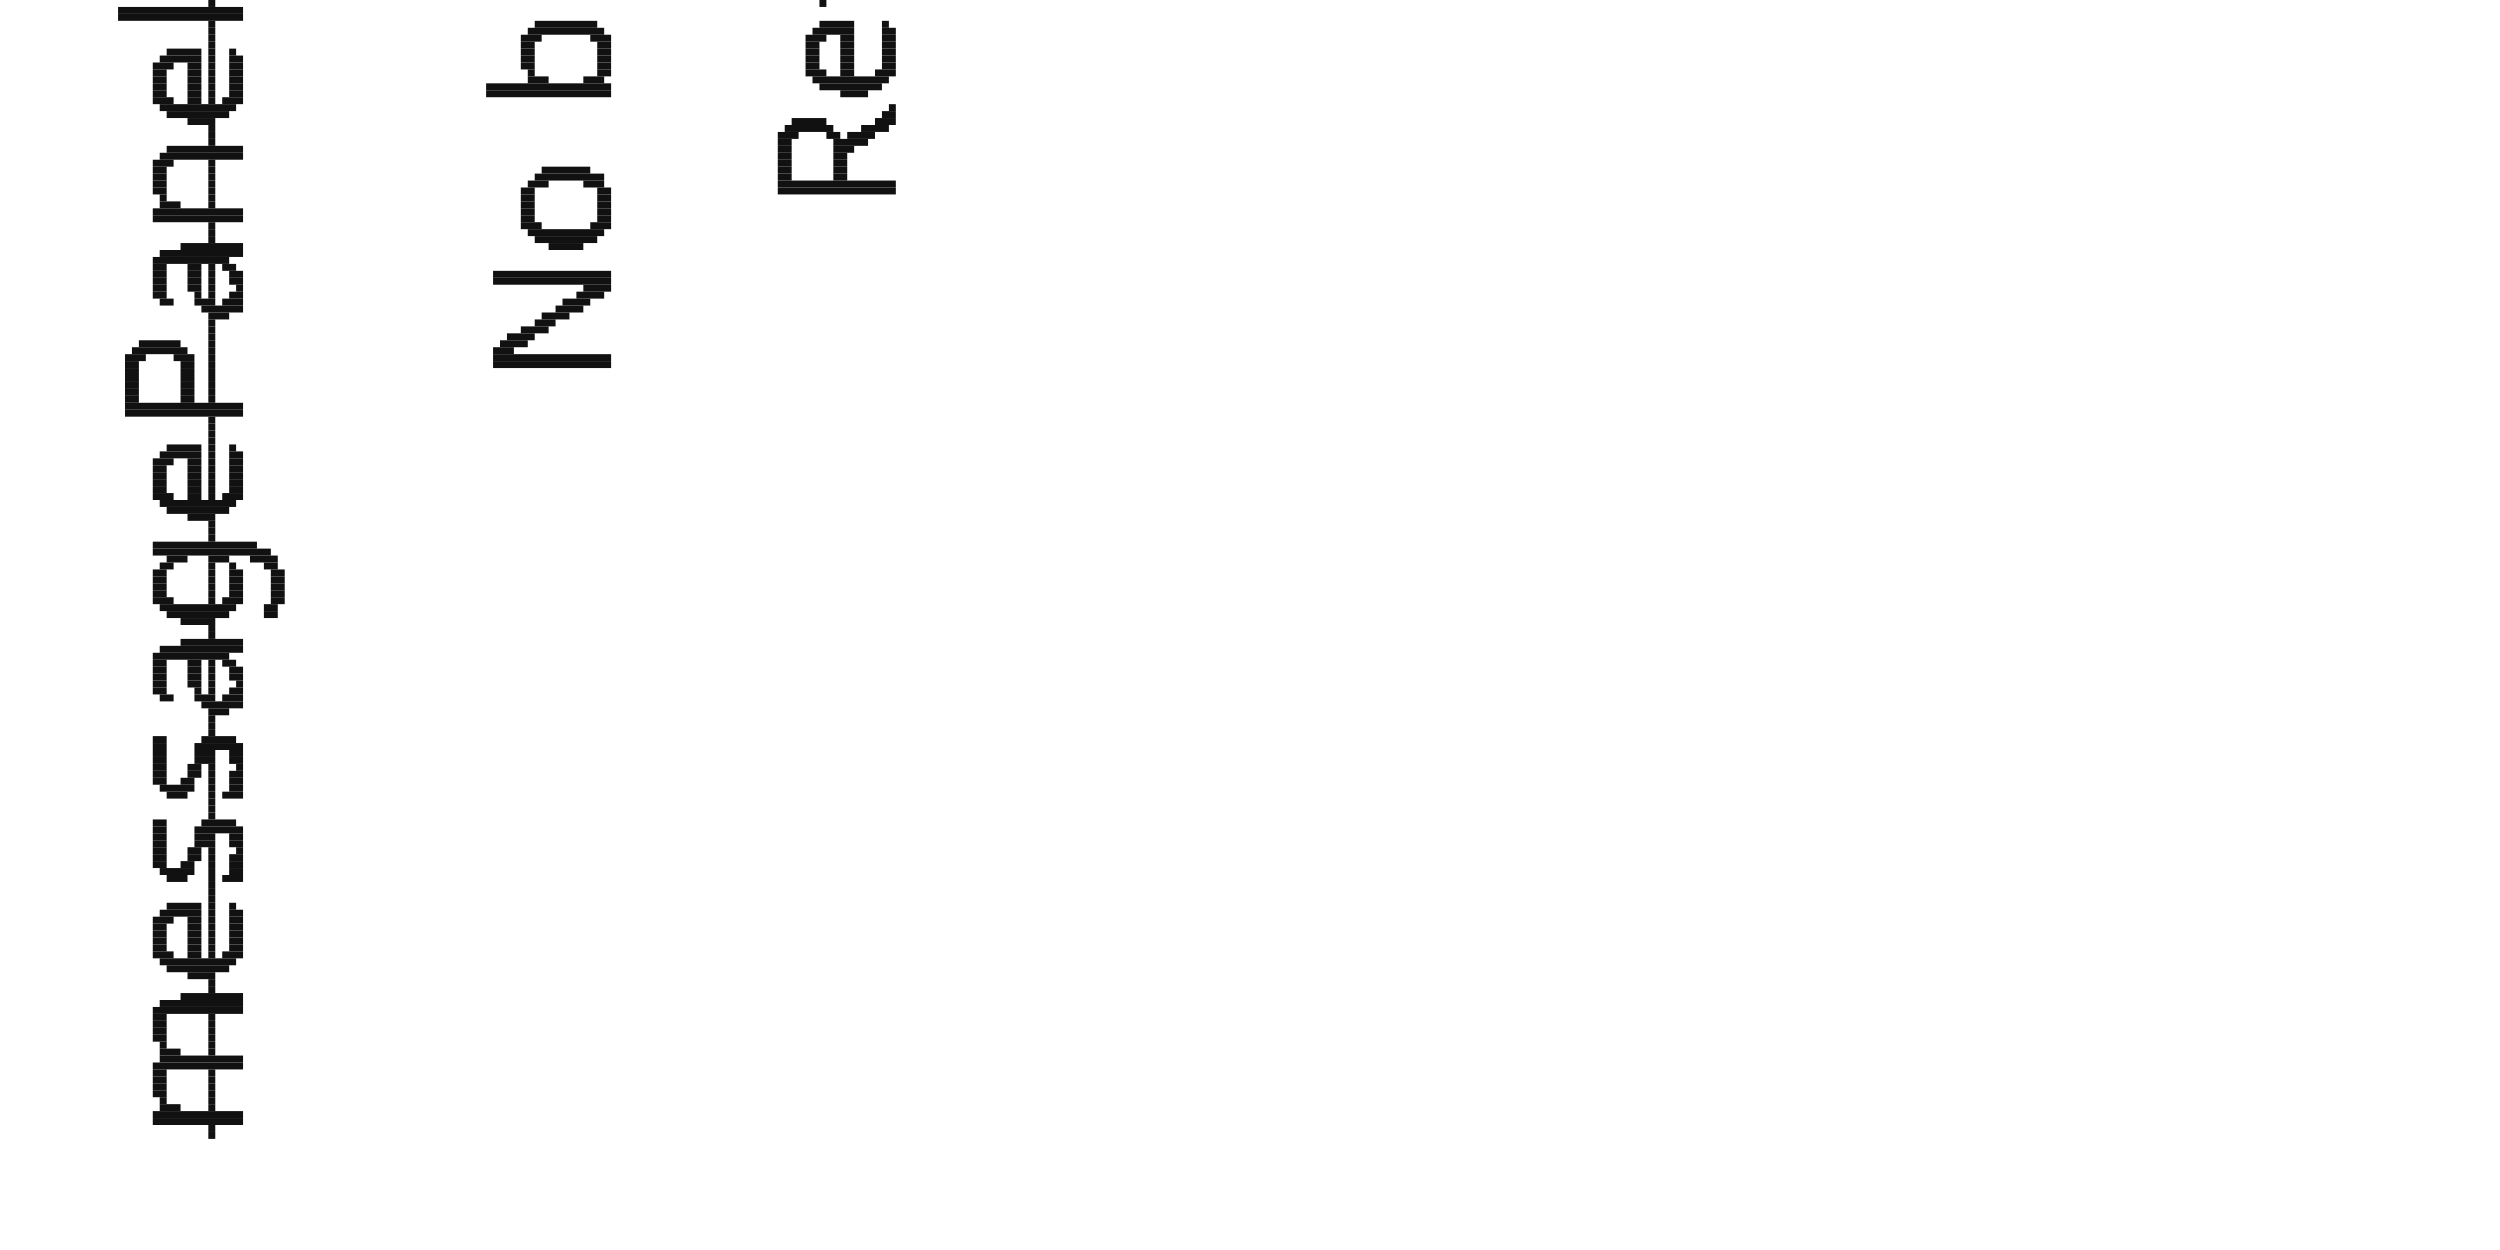
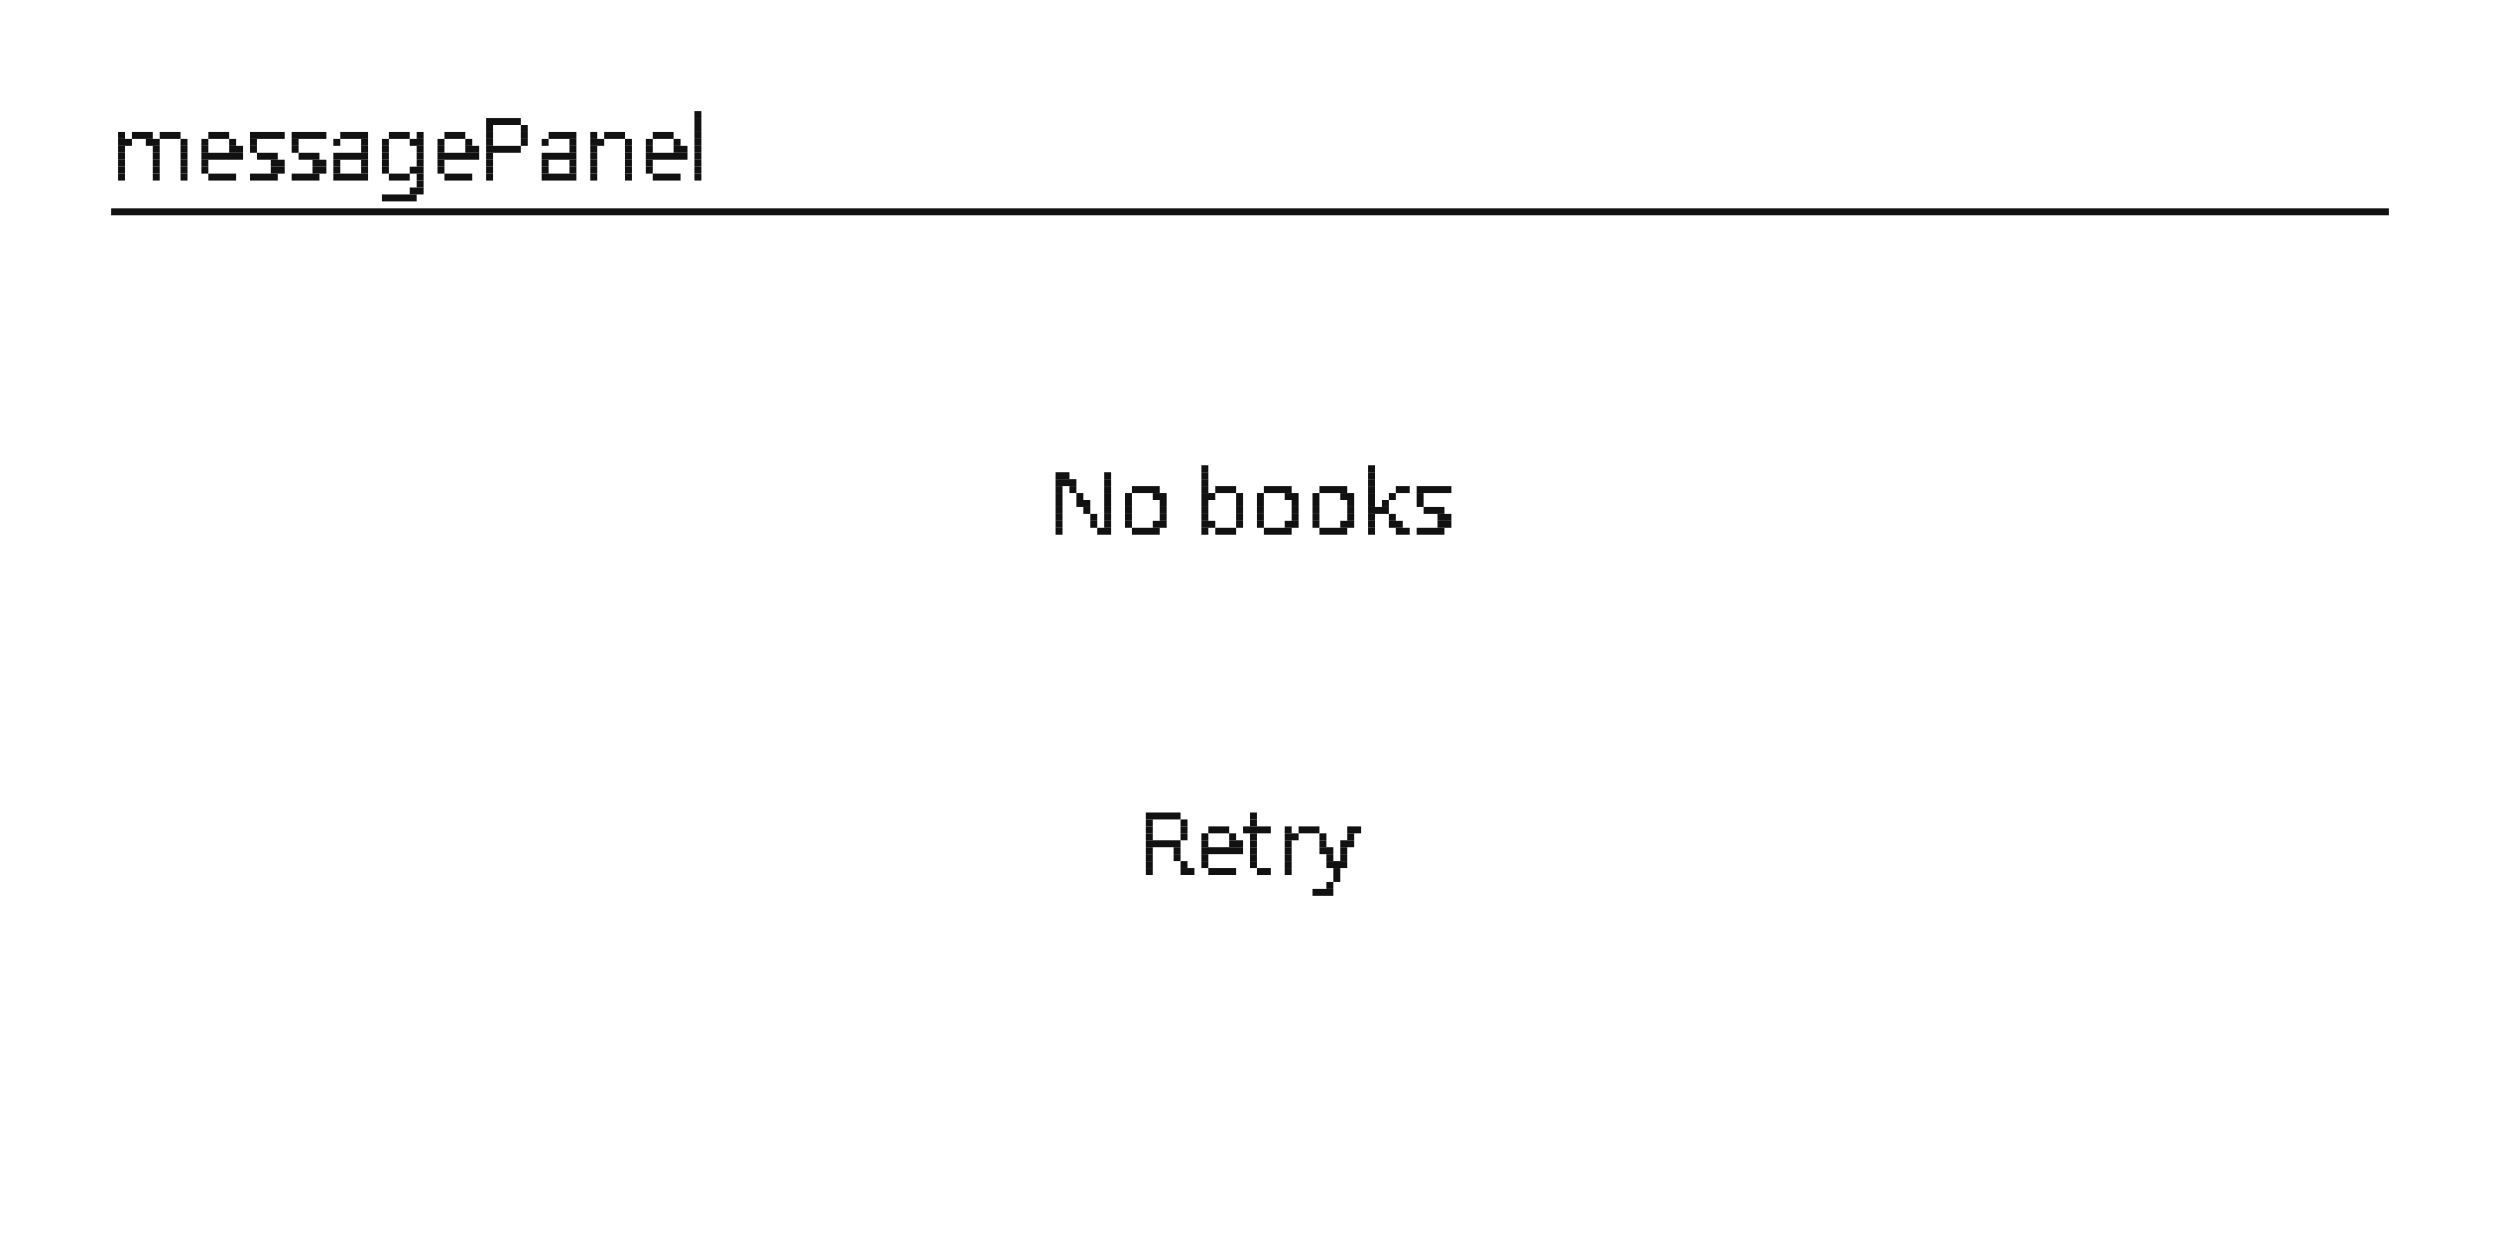
<svg xmlns="http://www.w3.org/2000/svg" viewBox="0 0 360 180" width="360" height="180">
  <rect width="100%" height="100%" fill="#fff" />
  <g fill="#111">
-     <rect x="30" y="0" width="1" height="1" />
-     <rect x="118" y="0" width="1" height="1" />
-     <rect x="17" y="1" width="18" height="1" />
-     <rect x="17" y="2" width="18" height="1" />
-     <rect x="30" y="3" width="1" height="1" />
-     <rect x="77" y="3" width="9" height="1" />
-     <rect x="118" y="3" width="5" height="1" />
-     <rect x="127" y="3" width="1" height="1" />
-     <rect x="30" y="4" width="1" height="1" />
-     <rect x="76" y="4" width="11" height="1" />
-     <rect x="117" y="4" width="6" height="1" />
-     <rect x="127" y="4" width="2" height="1" />
-     <rect x="30" y="5" width="1" height="1" />
-     <rect x="75" y="5" width="3" height="1" />
-     <rect x="85" y="5" width="3" height="1" />
-     <rect x="116" y="5" width="3" height="1" />
-     <rect x="121" y="5" width="2" height="1" />
-     <rect x="127" y="5" width="2" height="1" />
-     <rect x="30" y="6" width="1" height="1" />
-     <rect x="75" y="6" width="2" height="1" />
-     <rect x="86" y="6" width="2" height="1" />
-     <rect x="116" y="6" width="2" height="1" />
-     <rect x="121" y="6" width="2" height="1" />
-     <rect x="127" y="6" width="2" height="1" />
-     <rect x="24" y="7" width="5" height="1" />
-     <rect x="30" y="7" width="1" height="1" />
-     <rect x="33" y="7" width="1" height="1" />
-     <rect x="75" y="7" width="2" height="1" />
-     <rect x="86" y="7" width="2" height="1" />
-     <rect x="116" y="7" width="2" height="1" />
-     <rect x="121" y="7" width="2" height="1" />
-     <rect x="127" y="7" width="2" height="1" />
-     <rect x="23" y="8" width="6" height="1" />
-     <rect x="30" y="8" width="1" height="1" />
-     <rect x="33" y="8" width="2" height="1" />
-     <rect x="75" y="8" width="2" height="1" />
-     <rect x="86" y="8" width="2" height="1" />
-     <rect x="116" y="8" width="2" height="1" />
-     <rect x="121" y="8" width="2" height="1" />
-     <rect x="127" y="8" width="2" height="1" />
-     <rect x="22" y="9" width="3" height="1" />
-     <rect x="27" y="9" width="2" height="1" />
-     <rect x="30" y="9" width="1" height="1" />
-     <rect x="33" y="9" width="2" height="1" />
-     <rect x="75" y="9" width="2" height="1" />
-     <rect x="86" y="9" width="2" height="1" />
-     <rect x="116" y="9" width="2" height="1" />
-     <rect x="121" y="9" width="2" height="1" />
-     <rect x="127" y="9" width="2" height="1" />
-     <rect x="22" y="10" width="2" height="1" />
-     <rect x="27" y="10" width="2" height="1" />
-     <rect x="30" y="10" width="1" height="1" />
-     <rect x="33" y="10" width="2" height="1" />
-     <rect x="76" y="10" width="1" height="1" />
-     <rect x="86" y="10" width="2" height="1" />
-     <rect x="116" y="10" width="3" height="1" />
-     <rect x="121" y="10" width="2" height="1" />
-     <rect x="126" y="10" width="3" height="1" />
-     <rect x="22" y="11" width="2" height="1" />
-     <rect x="27" y="11" width="2" height="1" />
-     <rect x="30" y="11" width="1" height="1" />
-     <rect x="33" y="11" width="2" height="1" />
-     <rect x="76" y="11" width="3" height="1" />
-     <rect x="84" y="11" width="3" height="1" />
-     <rect x="117" y="11" width="11" height="1" />
-     <rect x="22" y="12" width="2" height="1" />
-     <rect x="27" y="12" width="2" height="1" />
-     <rect x="30" y="12" width="1" height="1" />
-     <rect x="33" y="12" width="2" height="1" />
-     <rect x="70" y="12" width="18" height="1" />
-     <rect x="118" y="12" width="9" height="1" />
-     <rect x="22" y="13" width="2" height="1" />
-     <rect x="27" y="13" width="2" height="1" />
-     <rect x="30" y="13" width="1" height="1" />
-     <rect x="33" y="13" width="2" height="1" />
-     <rect x="70" y="13" width="18" height="1" />
-     <rect x="121" y="13" width="4" height="1" />
-     <rect x="22" y="14" width="3" height="1" />
-     <rect x="27" y="14" width="2" height="1" />
-     <rect x="30" y="14" width="1" height="1" />
-     <rect x="32" y="14" width="3" height="1" />
-     <rect x="23" y="15" width="11" height="1" />
-     <rect x="128" y="15" width="1" height="1" />
-     <rect x="24" y="16" width="9" height="1" />
-     <rect x="127" y="16" width="2" height="1" />
-     <rect x="27" y="17" width="4" height="1" />
-     <rect x="114" y="17" width="5" height="1" />
-     <rect x="126" y="17" width="3" height="1" />
-     <rect x="30" y="18" width="1" height="1" />
-     <rect x="113" y="18" width="7" height="1" />
-     <rect x="124" y="18" width="4" height="1" />
-     <rect x="30" y="19" width="1" height="1" />
-     <rect x="112" y="19" width="3" height="1" />
-     <rect x="119" y="19" width="2" height="1" />
-     <rect x="122" y="19" width="4" height="1" />
-     <rect x="30" y="20" width="1" height="1" />
-     <rect x="112" y="20" width="2" height="1" />
-     <rect x="120" y="20" width="5" height="1" />
-     <rect x="24" y="21" width="11" height="1" />
-     <rect x="112" y="21" width="2" height="1" />
-     <rect x="120" y="21" width="3" height="1" />
-     <rect x="23" y="22" width="12" height="1" />
-     <rect x="112" y="22" width="2" height="1" />
-     <rect x="120" y="22" width="2" height="1" />
-     <rect x="22" y="23" width="3" height="1" />
-     <rect x="30" y="23" width="1" height="1" />
-     <rect x="112" y="23" width="2" height="1" />
-     <rect x="120" y="23" width="2" height="1" />
-     <rect x="22" y="24" width="2" height="1" />
-     <rect x="30" y="24" width="1" height="1" />
-     <rect x="78" y="24" width="7" height="1" />
-     <rect x="112" y="24" width="2" height="1" />
-     <rect x="120" y="24" width="2" height="1" />
-     <rect x="22" y="25" width="2" height="1" />
-     <rect x="30" y="25" width="1" height="1" />
-     <rect x="77" y="25" width="10" height="1" />
-     <rect x="112" y="25" width="2" height="1" />
-     <rect x="120" y="25" width="2" height="1" />
-     <rect x="22" y="26" width="2" height="1" />
-     <rect x="30" y="26" width="1" height="1" />
-     <rect x="76" y="26" width="3" height="1" />
-     <rect x="84" y="26" width="3" height="1" />
-     <rect x="112" y="26" width="17" height="1" />
-     <rect x="22" y="27" width="2" height="1" />
-     <rect x="30" y="27" width="1" height="1" />
-     <rect x="75" y="27" width="2" height="1" />
-     <rect x="86" y="27" width="2" height="1" />
-     <rect x="112" y="27" width="17" height="1" />
-     <rect x="23" y="28" width="1" height="1" />
-     <rect x="30" y="28" width="1" height="1" />
-     <rect x="75" y="28" width="2" height="1" />
-     <rect x="86" y="28" width="2" height="1" />
-     <rect x="23" y="29" width="3" height="1" />
-     <rect x="30" y="29" width="1" height="1" />
-     <rect x="75" y="29" width="2" height="1" />
-     <rect x="86" y="29" width="2" height="1" />
-     <rect x="22" y="30" width="13" height="1" />
-     <rect x="75" y="30" width="2" height="1" />
-     <rect x="86" y="30" width="2" height="1" />
-     <rect x="22" y="31" width="13" height="1" />
-     <rect x="75" y="31" width="2" height="1" />
-     <rect x="86" y="31" width="2" height="1" />
-     <rect x="30" y="32" width="1" height="1" />
-     <rect x="75" y="32" width="3" height="1" />
-     <rect x="85" y="32" width="3" height="1" />
-     <rect x="30" y="33" width="1" height="1" />
-     <rect x="76" y="33" width="11" height="1" />
-     <rect x="30" y="34" width="1" height="1" />
-     <rect x="77" y="34" width="9" height="1" />
-     <rect x="26" y="35" width="9" height="1" />
-     <rect x="79" y="35" width="5" height="1" />
-     <rect x="23" y="36" width="12" height="1" />
-     <rect x="22" y="37" width="11" height="1" />
-     <rect x="22" y="38" width="2" height="1" />
-     <rect x="27" y="38" width="2" height="1" />
-     <rect x="30" y="38" width="1" height="1" />
-     <rect x="32" y="38" width="2" height="1" />
-     <rect x="22" y="39" width="2" height="1" />
-     <rect x="27" y="39" width="2" height="1" />
-     <rect x="30" y="39" width="1" height="1" />
-     <rect x="33" y="39" width="2" height="1" />
-     <rect x="71" y="39" width="17" height="1" />
-     <rect x="22" y="40" width="2" height="1" />
-     <rect x="27" y="40" width="2" height="1" />
-     <rect x="30" y="40" width="1" height="1" />
-     <rect x="33" y="40" width="2" height="1" />
-     <rect x="71" y="40" width="17" height="1" />
-     <rect x="22" y="41" width="2" height="1" />
-     <rect x="27" y="41" width="2" height="1" />
-     <rect x="30" y="41" width="1" height="1" />
-     <rect x="34" y="41" width="1" height="1" />
-     <rect x="84" y="41" width="4" height="1" />
-     <rect x="22" y="42" width="2" height="1" />
-     <rect x="28" y="42" width="1" height="1" />
-     <rect x="30" y="42" width="1" height="1" />
-     <rect x="33" y="42" width="2" height="1" />
-     <rect x="83" y="42" width="4" height="1" />
-     <rect x="23" y="43" width="2" height="1" />
-     <rect x="28" y="43" width="3" height="1" />
-     <rect x="32" y="43" width="3" height="1" />
-     <rect x="81" y="43" width="4" height="1" />
-     <rect x="29" y="44" width="6" height="1" />
-     <rect x="80" y="44" width="4" height="1" />
-     <rect x="30" y="45" width="3" height="1" />
-     <rect x="78" y="45" width="4" height="1" />
-     <rect x="30" y="46" width="1" height="1" />
-     <rect x="77" y="46" width="3" height="1" />
-     <rect x="30" y="47" width="1" height="1" />
-     <rect x="75" y="47" width="4" height="1" />
-     <rect x="30" y="48" width="1" height="1" />
-     <rect x="73" y="48" width="4" height="1" />
-     <rect x="20" y="49" width="6" height="1" />
-     <rect x="30" y="49" width="1" height="1" />
-     <rect x="72" y="49" width="4" height="1" />
-     <rect x="19" y="50" width="8" height="1" />
-     <rect x="30" y="50" width="1" height="1" />
-     <rect x="71" y="50" width="3" height="1" />
-     <rect x="18" y="51" width="3" height="1" />
-     <rect x="25" y="51" width="3" height="1" />
-     <rect x="30" y="51" width="1" height="1" />
-     <rect x="71" y="51" width="17" height="1" />
-     <rect x="18" y="52" width="2" height="1" />
-     <rect x="26" y="52" width="2" height="1" />
-     <rect x="30" y="52" width="1" height="1" />
-     <rect x="71" y="52" width="17" height="1" />
-     <rect x="18" y="53" width="2" height="1" />
-     <rect x="26" y="53" width="2" height="1" />
-     <rect x="30" y="53" width="1" height="1" />
-     <rect x="18" y="54" width="2" height="1" />
-     <rect x="26" y="54" width="2" height="1" />
-     <rect x="30" y="54" width="1" height="1" />
-     <rect x="18" y="55" width="2" height="1" />
-     <rect x="26" y="55" width="2" height="1" />
-     <rect x="30" y="55" width="1" height="1" />
-     <rect x="18" y="56" width="2" height="1" />
-     <rect x="26" y="56" width="2" height="1" />
-     <rect x="30" y="56" width="1" height="1" />
-     <rect x="18" y="57" width="2" height="1" />
-     <rect x="26" y="57" width="2" height="1" />
-     <rect x="30" y="57" width="1" height="1" />
-     <rect x="18" y="58" width="17" height="1" />
-     <rect x="18" y="59" width="17" height="1" />
-     <rect x="30" y="60" width="1" height="1" />
-     <rect x="30" y="61" width="1" height="1" />
-     <rect x="30" y="62" width="1" height="1" />
-     <rect x="30" y="63" width="1" height="1" />
-     <rect x="24" y="64" width="5" height="1" />
-     <rect x="30" y="64" width="1" height="1" />
-     <rect x="33" y="64" width="1" height="1" />
-     <rect x="23" y="65" width="6" height="1" />
-     <rect x="30" y="65" width="1" height="1" />
-     <rect x="33" y="65" width="2" height="1" />
-     <rect x="22" y="66" width="3" height="1" />
-     <rect x="27" y="66" width="2" height="1" />
-     <rect x="30" y="66" width="1" height="1" />
-     <rect x="33" y="66" width="2" height="1" />
-     <rect x="22" y="67" width="2" height="1" />
-     <rect x="27" y="67" width="2" height="1" />
-     <rect x="30" y="67" width="1" height="1" />
-     <rect x="33" y="67" width="2" height="1" />
-     <rect x="22" y="68" width="2" height="1" />
-     <rect x="27" y="68" width="2" height="1" />
-     <rect x="30" y="68" width="1" height="1" />
-     <rect x="33" y="68" width="2" height="1" />
-     <rect x="22" y="69" width="2" height="1" />
-     <rect x="27" y="69" width="2" height="1" />
-     <rect x="30" y="69" width="1" height="1" />
-     <rect x="33" y="69" width="2" height="1" />
-     <rect x="22" y="70" width="2" height="1" />
-     <rect x="27" y="70" width="2" height="1" />
-     <rect x="30" y="70" width="1" height="1" />
-     <rect x="33" y="70" width="2" height="1" />
-     <rect x="22" y="71" width="3" height="1" />
-     <rect x="27" y="71" width="2" height="1" />
-     <rect x="30" y="71" width="1" height="1" />
-     <rect x="32" y="71" width="3" height="1" />
-     <rect x="23" y="72" width="11" height="1" />
-     <rect x="24" y="73" width="9" height="1" />
-     <rect x="27" y="74" width="4" height="1" />
-     <rect x="30" y="75" width="1" height="1" />
-     <rect x="30" y="76" width="1" height="1" />
-     <rect x="30" y="77" width="1" height="1" />
-     <rect x="22" y="78" width="15" height="1" />
-     <rect x="22" y="79" width="17" height="1" />
-     <rect x="24" y="80" width="3" height="1" />
-     <rect x="30" y="80" width="3" height="1" />
-     <rect x="36" y="80" width="4" height="1" />
-     <rect x="23" y="81" width="2" height="1" />
-     <rect x="30" y="81" width="1" height="1" />
-     <rect x="33" y="81" width="1" height="1" />
-     <rect x="38" y="81" width="2" height="1" />
-     <rect x="22" y="82" width="2" height="1" />
-     <rect x="30" y="82" width="1" height="1" />
-     <rect x="33" y="82" width="2" height="1" />
-     <rect x="39" y="82" width="2" height="1" />
-     <rect x="22" y="83" width="2" height="1" />
-     <rect x="30" y="83" width="1" height="1" />
-     <rect x="33" y="83" width="2" height="1" />
-     <rect x="39" y="83" width="2" height="1" />
-     <rect x="22" y="84" width="2" height="1" />
-     <rect x="30" y="84" width="1" height="1" />
-     <rect x="33" y="84" width="2" height="1" />
-     <rect x="39" y="84" width="2" height="1" />
-     <rect x="22" y="85" width="2" height="1" />
-     <rect x="30" y="85" width="1" height="1" />
-     <rect x="33" y="85" width="2" height="1" />
-     <rect x="39" y="85" width="2" height="1" />
-     <rect x="22" y="86" width="3" height="1" />
-     <rect x="30" y="86" width="1" height="1" />
-     <rect x="32" y="86" width="3" height="1" />
-     <rect x="39" y="86" width="2" height="1" />
-     <rect x="23" y="87" width="11" height="1" />
-     <rect x="38" y="87" width="2" height="1" />
-     <rect x="24" y="88" width="9" height="1" />
-     <rect x="38" y="88" width="2" height="1" />
-     <rect x="26" y="89" width="5" height="1" />
-     <rect x="30" y="90" width="1" height="1" />
-     <rect x="30" y="91" width="1" height="1" />
-     <rect x="26" y="92" width="9" height="1" />
-     <rect x="23" y="93" width="12" height="1" />
-     <rect x="22" y="94" width="11" height="1" />
-     <rect x="22" y="95" width="2" height="1" />
-     <rect x="27" y="95" width="2" height="1" />
-     <rect x="30" y="95" width="1" height="1" />
-     <rect x="32" y="95" width="2" height="1" />
-     <rect x="22" y="96" width="2" height="1" />
-     <rect x="27" y="96" width="2" height="1" />
-     <rect x="30" y="96" width="1" height="1" />
-     <rect x="33" y="96" width="2" height="1" />
-     <rect x="22" y="97" width="2" height="1" />
-     <rect x="27" y="97" width="2" height="1" />
-     <rect x="30" y="97" width="1" height="1" />
-     <rect x="33" y="97" width="2" height="1" />
-     <rect x="22" y="98" width="2" height="1" />
-     <rect x="27" y="98" width="2" height="1" />
-     <rect x="30" y="98" width="1" height="1" />
-     <rect x="34" y="98" width="1" height="1" />
-     <rect x="22" y="99" width="2" height="1" />
-     <rect x="28" y="99" width="1" height="1" />
-     <rect x="30" y="99" width="1" height="1" />
-     <rect x="33" y="99" width="2" height="1" />
-     <rect x="23" y="100" width="2" height="1" />
-     <rect x="28" y="100" width="3" height="1" />
-     <rect x="32" y="100" width="3" height="1" />
-     <rect x="29" y="101" width="6" height="1" />
-     <rect x="30" y="102" width="3" height="1" />
-     <rect x="30" y="103" width="1" height="1" />
-     <rect x="30" y="104" width="1" height="1" />
-     <rect x="30" y="105" width="1" height="1" />
-     <rect x="22" y="106" width="2" height="1" />
-     <rect x="29" y="106" width="5" height="1" />
-     <rect x="22" y="107" width="2" height="1" />
-     <rect x="28" y="107" width="7" height="1" />
-     <rect x="22" y="108" width="2" height="1" />
-     <rect x="28" y="108" width="3" height="1" />
-     <rect x="33" y="108" width="2" height="1" />
-     <rect x="22" y="109" width="2" height="1" />
-     <rect x="28" y="109" width="3" height="1" />
-     <rect x="33" y="109" width="2" height="1" />
-     <rect x="22" y="110" width="2" height="1" />
-     <rect x="27" y="110" width="2" height="1" />
-     <rect x="30" y="110" width="1" height="1" />
-     <rect x="34" y="110" width="1" height="1" />
-     <rect x="22" y="111" width="2" height="1" />
-     <rect x="27" y="111" width="2" height="1" />
-     <rect x="30" y="111" width="1" height="1" />
-     <rect x="33" y="111" width="2" height="1" />
-     <rect x="22" y="112" width="2" height="1" />
-     <rect x="26" y="112" width="2" height="1" />
-     <rect x="30" y="112" width="1" height="1" />
-     <rect x="33" y="112" width="2" height="1" />
-     <rect x="23" y="113" width="5" height="1" />
-     <rect x="30" y="113" width="1" height="1" />
-     <rect x="33" y="113" width="2" height="1" />
-     <rect x="24" y="114" width="3" height="1" />
-     <rect x="30" y="114" width="1" height="1" />
-     <rect x="32" y="114" width="3" height="1" />
-     <rect x="30" y="115" width="1" height="1" />
-     <rect x="30" y="116" width="1" height="1" />
-     <rect x="30" y="117" width="1" height="1" />
-     <rect x="22" y="118" width="2" height="1" />
-     <rect x="29" y="118" width="5" height="1" />
-     <rect x="22" y="119" width="2" height="1" />
-     <rect x="28" y="119" width="7" height="1" />
-     <rect x="22" y="120" width="2" height="1" />
-     <rect x="28" y="120" width="3" height="1" />
-     <rect x="33" y="120" width="2" height="1" />
-     <rect x="22" y="121" width="2" height="1" />
-     <rect x="28" y="121" width="3" height="1" />
-     <rect x="33" y="121" width="2" height="1" />
-     <rect x="22" y="122" width="2" height="1" />
-     <rect x="27" y="122" width="2" height="1" />
-     <rect x="30" y="122" width="1" height="1" />
-     <rect x="34" y="122" width="1" height="1" />
-     <rect x="22" y="123" width="2" height="1" />
-     <rect x="27" y="123" width="2" height="1" />
-     <rect x="30" y="123" width="1" height="1" />
-     <rect x="33" y="123" width="2" height="1" />
-     <rect x="22" y="124" width="2" height="1" />
-     <rect x="26" y="124" width="2" height="1" />
-     <rect x="30" y="124" width="1" height="1" />
-     <rect x="33" y="124" width="2" height="1" />
-     <rect x="23" y="125" width="5" height="1" />
-     <rect x="30" y="125" width="1" height="1" />
-     <rect x="33" y="125" width="2" height="1" />
-     <rect x="24" y="126" width="3" height="1" />
-     <rect x="30" y="126" width="1" height="1" />
-     <rect x="32" y="126" width="3" height="1" />
-     <rect x="30" y="127" width="1" height="1" />
-     <rect x="30" y="128" width="1" height="1" />
-     <rect x="30" y="129" width="1" height="1" />
-     <rect x="24" y="130" width="5" height="1" />
-     <rect x="30" y="130" width="1" height="1" />
-     <rect x="33" y="130" width="1" height="1" />
-     <rect x="23" y="131" width="6" height="1" />
-     <rect x="30" y="131" width="1" height="1" />
-     <rect x="33" y="131" width="2" height="1" />
-     <rect x="22" y="132" width="3" height="1" />
-     <rect x="27" y="132" width="2" height="1" />
-     <rect x="30" y="132" width="1" height="1" />
-     <rect x="33" y="132" width="2" height="1" />
-     <rect x="22" y="133" width="2" height="1" />
-     <rect x="27" y="133" width="2" height="1" />
-     <rect x="30" y="133" width="1" height="1" />
-     <rect x="33" y="133" width="2" height="1" />
-     <rect x="22" y="134" width="2" height="1" />
-     <rect x="27" y="134" width="2" height="1" />
-     <rect x="30" y="134" width="1" height="1" />
-     <rect x="33" y="134" width="2" height="1" />
-     <rect x="22" y="135" width="2" height="1" />
-     <rect x="27" y="135" width="2" height="1" />
-     <rect x="30" y="135" width="1" height="1" />
-     <rect x="33" y="135" width="2" height="1" />
-     <rect x="22" y="136" width="2" height="1" />
-     <rect x="27" y="136" width="2" height="1" />
-     <rect x="30" y="136" width="1" height="1" />
-     <rect x="33" y="136" width="2" height="1" />
-     <rect x="22" y="137" width="3" height="1" />
-     <rect x="27" y="137" width="2" height="1" />
-     <rect x="30" y="137" width="1" height="1" />
-     <rect x="32" y="137" width="3" height="1" />
-     <rect x="23" y="138" width="11" height="1" />
-     <rect x="24" y="139" width="9" height="1" />
-     <rect x="27" y="140" width="4" height="1" />
-     <rect x="30" y="141" width="1" height="1" />
-     <rect x="30" y="142" width="1" height="1" />
-     <rect x="26" y="143" width="9" height="1" />
-     <rect x="23" y="144" width="12" height="1" />
-     <rect x="22" y="145" width="13" height="1" />
-     <rect x="22" y="146" width="2" height="1" />
-     <rect x="30" y="146" width="1" height="1" />
-     <rect x="22" y="147" width="2" height="1" />
-     <rect x="30" y="147" width="1" height="1" />
-     <rect x="22" y="148" width="2" height="1" />
-     <rect x="30" y="148" width="1" height="1" />
-     <rect x="22" y="149" width="2" height="1" />
-     <rect x="30" y="149" width="1" height="1" />
-     <rect x="23" y="150" width="1" height="1" />
-     <rect x="30" y="150" width="1" height="1" />
-     <rect x="23" y="151" width="3" height="1" />
-     <rect x="30" y="151" width="1" height="1" />
-     <rect x="23" y="152" width="12" height="1" />
-     <rect x="22" y="153" width="13" height="1" />
-     <rect x="22" y="154" width="2" height="1" />
-     <rect x="30" y="154" width="1" height="1" />
-     <rect x="22" y="155" width="2" height="1" />
-     <rect x="30" y="155" width="1" height="1" />
-     <rect x="22" y="156" width="2" height="1" />
-     <rect x="30" y="156" width="1" height="1" />
-     <rect x="22" y="157" width="2" height="1" />
-     <rect x="30" y="157" width="1" height="1" />
-     <rect x="23" y="158" width="1" height="1" />
-     <rect x="30" y="158" width="1" height="1" />
-     <rect x="23" y="159" width="3" height="1" />
-     <rect x="30" y="159" width="1" height="1" />
-     <rect x="22" y="160" width="13" height="1" />
-     <rect x="22" y="161" width="13" height="1" />
-     <rect x="30" y="162" width="1" height="1" />
-     <rect x="30" y="163" width="1" height="1" />
+     <rect x="100" y="16" width="1" height="1" />
+     <rect x="70" y="17" width="5" height="1" />
+     <rect x="100" y="17" width="1" height="1" />
+     <rect x="70" y="18" width="1" height="1" />
+     <rect x="75" y="18" width="1" height="1" />
+     <rect x="100" y="18" width="1" height="1" />
+     <rect x="17" y="19" width="1" height="1" />
+     <rect x="19" y="19" width="3" height="1" />
+     <rect x="23" y="19" width="3" height="1" />
+     <rect x="30" y="19" width="3" height="1" />
+     <rect x="36" y="19" width="5" height="1" />
+     <rect x="42" y="19" width="5" height="1" />
+     <rect x="49" y="19" width="4" height="1" />
+     <rect x="56" y="19" width="3" height="1" />
+     <rect x="60" y="19" width="1" height="1" />
+     <rect x="64" y="19" width="3" height="1" />
+     <rect x="70" y="19" width="1" height="1" />
+     <rect x="75" y="19" width="1" height="1" />
+     <rect x="79" y="19" width="4" height="1" />
+     <rect x="85" y="19" width="1" height="1" />
+     <rect x="87" y="19" width="3" height="1" />
+     <rect x="94" y="19" width="3" height="1" />
+     <rect x="100" y="19" width="1" height="1" />
+     <rect x="17" y="20" width="2" height="1" />
+     <rect x="21" y="20" width="2" height="1" />
+     <rect x="26" y="20" width="1" height="1" />
+     <rect x="29" y="20" width="1" height="1" />
+     <rect x="33" y="20" width="1" height="1" />
+     <rect x="36" y="20" width="1" height="1" />
+     <rect x="42" y="20" width="1" height="1" />
+     <rect x="48" y="20" width="1" height="1" />
+     <rect x="52" y="20" width="1" height="1" />
+     <rect x="55" y="20" width="1" height="1" />
+     <rect x="59" y="20" width="2" height="1" />
+     <rect x="63" y="20" width="1" height="1" />
+     <rect x="67" y="20" width="1" height="1" />
+     <rect x="70" y="20" width="1" height="1" />
+     <rect x="75" y="20" width="1" height="1" />
+     <rect x="78" y="20" width="1" height="1" />
+     <rect x="82" y="20" width="1" height="1" />
+     <rect x="85" y="20" width="2" height="1" />
+     <rect x="90" y="20" width="1" height="1" />
+     <rect x="93" y="20" width="1" height="1" />
+     <rect x="97" y="20" width="1" height="1" />
+     <rect x="100" y="20" width="1" height="1" />
+     <rect x="17" y="21" width="1" height="1" />
+     <rect x="22" y="21" width="1" height="1" />
+     <rect x="26" y="21" width="1" height="1" />
+     <rect x="29" y="21" width="1" height="1" />
+     <rect x="33" y="21" width="2" height="1" />
+     <rect x="36" y="21" width="1" height="1" />
+     <rect x="42" y="21" width="1" height="1" />
+     <rect x="52" y="21" width="1" height="1" />
+     <rect x="55" y="21" width="1" height="1" />
+     <rect x="60" y="21" width="1" height="1" />
+     <rect x="63" y="21" width="1" height="1" />
+     <rect x="67" y="21" width="2" height="1" />
+     <rect x="70" y="21" width="5" height="1" />
+     <rect x="82" y="21" width="1" height="1" />
+     <rect x="85" y="21" width="1" height="1" />
+     <rect x="90" y="21" width="1" height="1" />
+     <rect x="93" y="21" width="1" height="1" />
+     <rect x="97" y="21" width="2" height="1" />
+     <rect x="100" y="21" width="1" height="1" />
+     <rect x="17" y="22" width="1" height="1" />
+     <rect x="22" y="22" width="1" height="1" />
+     <rect x="26" y="22" width="1" height="1" />
+     <rect x="29" y="22" width="6" height="1" />
+     <rect x="37" y="22" width="3" height="1" />
+     <rect x="43" y="22" width="3" height="1" />
+     <rect x="48" y="22" width="5" height="1" />
+     <rect x="55" y="22" width="1" height="1" />
+     <rect x="60" y="22" width="1" height="1" />
+     <rect x="63" y="22" width="6" height="1" />
+     <rect x="70" y="22" width="1" height="1" />
+     <rect x="78" y="22" width="5" height="1" />
+     <rect x="85" y="22" width="1" height="1" />
+     <rect x="90" y="22" width="1" height="1" />
+     <rect x="93" y="22" width="6" height="1" />
+     <rect x="100" y="22" width="1" height="1" />
+     <rect x="17" y="23" width="1" height="1" />
+     <rect x="22" y="23" width="1" height="1" />
+     <rect x="26" y="23" width="1" height="1" />
+     <rect x="29" y="23" width="1" height="1" />
+     <rect x="39" y="23" width="2" height="1" />
+     <rect x="45" y="23" width="2" height="1" />
+     <rect x="48" y="23" width="1" height="1" />
+     <rect x="52" y="23" width="1" height="1" />
+     <rect x="55" y="23" width="1" height="1" />
+     <rect x="60" y="23" width="1" height="1" />
+     <rect x="63" y="23" width="1" height="1" />
+     <rect x="70" y="23" width="1" height="1" />
+     <rect x="78" y="23" width="1" height="1" />
+     <rect x="82" y="23" width="1" height="1" />
+     <rect x="85" y="23" width="1" height="1" />
+     <rect x="90" y="23" width="1" height="1" />
+     <rect x="93" y="23" width="1" height="1" />
+     <rect x="100" y="23" width="1" height="1" />
+     <rect x="17" y="24" width="1" height="1" />
+     <rect x="22" y="24" width="1" height="1" />
+     <rect x="26" y="24" width="1" height="1" />
+     <rect x="29" y="24" width="1" height="1" />
+     <rect x="39" y="24" width="2" height="1" />
+     <rect x="45" y="24" width="2" height="1" />
+     <rect x="48" y="24" width="1" height="1" />
+     <rect x="52" y="24" width="1" height="1" />
+     <rect x="55" y="24" width="1" height="1" />
+     <rect x="59" y="24" width="2" height="1" />
+     <rect x="63" y="24" width="1" height="1" />
+     <rect x="70" y="24" width="1" height="1" />
+     <rect x="78" y="24" width="1" height="1" />
+     <rect x="82" y="24" width="1" height="1" />
+     <rect x="85" y="24" width="1" height="1" />
+     <rect x="90" y="24" width="1" height="1" />
+     <rect x="93" y="24" width="1" height="1" />
+     <rect x="100" y="24" width="1" height="1" />
+     <rect x="17" y="25" width="1" height="1" />
+     <rect x="22" y="25" width="1" height="1" />
+     <rect x="26" y="25" width="1" height="1" />
+     <rect x="30" y="25" width="4" height="1" />
+     <rect x="36" y="25" width="4" height="1" />
+     <rect x="42" y="25" width="4" height="1" />
+     <rect x="48" y="25" width="5" height="1" />
+     <rect x="56" y="25" width="3" height="1" />
+     <rect x="60" y="25" width="1" height="1" />
+     <rect x="64" y="25" width="4" height="1" />
+     <rect x="70" y="25" width="1" height="1" />
+     <rect x="78" y="25" width="5" height="1" />
+     <rect x="85" y="25" width="1" height="1" />
+     <rect x="90" y="25" width="1" height="1" />
+     <rect x="94" y="25" width="4" height="1" />
+     <rect x="100" y="25" width="1" height="1" />
+     <rect x="60" y="26" width="1" height="1" />
+     <rect x="59" y="27" width="2" height="1" />
+     <rect x="55" y="28" width="5" height="1" />
+     <rect x="16" y="30" width="328" height="1" />
+     <rect x="173" y="67" width="1" height="1" />
+     <rect x="197" y="67" width="1" height="1" />
+     <rect x="152" y="68" width="2" height="1" />
+     <rect x="159" y="68" width="1" height="1" />
+     <rect x="173" y="68" width="1" height="1" />
+     <rect x="197" y="68" width="1" height="1" />
+     <rect x="152" y="69" width="3" height="1" />
+     <rect x="159" y="69" width="1" height="1" />
+     <rect x="173" y="69" width="1" height="1" />
+     <rect x="197" y="69" width="1" height="1" />
+     <rect x="152" y="70" width="1" height="1" />
+     <rect x="154" y="70" width="1" height="1" />
+     <rect x="159" y="70" width="1" height="1" />
+     <rect x="163" y="70" width="4" height="1" />
+     <rect x="173" y="70" width="1" height="1" />
+     <rect x="175" y="70" width="3" height="1" />
+     <rect x="182" y="70" width="4" height="1" />
+     <rect x="190" y="70" width="4" height="1" />
+     <rect x="197" y="70" width="1" height="1" />
+     <rect x="201" y="70" width="2" height="1" />
+     <rect x="204" y="70" width="5" height="1" />
+     <rect x="152" y="71" width="1" height="1" />
+     <rect x="155" y="71" width="1" height="1" />
+     <rect x="159" y="71" width="1" height="1" />
+     <rect x="162" y="71" width="1" height="1" />
+     <rect x="166" y="71" width="2" height="1" />
+     <rect x="173" y="71" width="2" height="1" />
+     <rect x="178" y="71" width="1" height="1" />
+     <rect x="181" y="71" width="1" height="1" />
+     <rect x="185" y="71" width="2" height="1" />
+     <rect x="189" y="71" width="1" height="1" />
+     <rect x="193" y="71" width="2" height="1" />
+     <rect x="197" y="71" width="1" height="1" />
+     <rect x="200" y="71" width="1" height="1" />
+     <rect x="204" y="71" width="1" height="1" />
+     <rect x="152" y="72" width="1" height="1" />
+     <rect x="155" y="72" width="2" height="1" />
+     <rect x="159" y="72" width="1" height="1" />
+     <rect x="162" y="72" width="1" height="1" />
+     <rect x="167" y="72" width="1" height="1" />
+     <rect x="173" y="72" width="1" height="1" />
+     <rect x="178" y="72" width="1" height="1" />
+     <rect x="181" y="72" width="1" height="1" />
+     <rect x="186" y="72" width="1" height="1" />
+     <rect x="189" y="72" width="1" height="1" />
+     <rect x="194" y="72" width="1" height="1" />
+     <rect x="197" y="72" width="1" height="1" />
+     <rect x="199" y="72" width="1" height="1" />
+     <rect x="204" y="72" width="1" height="1" />
+     <rect x="152" y="73" width="1" height="1" />
+     <rect x="156" y="73" width="1" height="1" />
+     <rect x="159" y="73" width="1" height="1" />
+     <rect x="162" y="73" width="1" height="1" />
+     <rect x="167" y="73" width="1" height="1" />
+     <rect x="173" y="73" width="1" height="1" />
+     <rect x="178" y="73" width="1" height="1" />
+     <rect x="181" y="73" width="1" height="1" />
+     <rect x="186" y="73" width="1" height="1" />
+     <rect x="189" y="73" width="1" height="1" />
+     <rect x="194" y="73" width="1" height="1" />
+     <rect x="197" y="73" width="3" height="1" />
+     <rect x="205" y="73" width="3" height="1" />
+     <rect x="152" y="74" width="1" height="1" />
+     <rect x="157" y="74" width="1" height="1" />
+     <rect x="159" y="74" width="1" height="1" />
+     <rect x="162" y="74" width="1" height="1" />
+     <rect x="167" y="74" width="1" height="1" />
+     <rect x="173" y="74" width="1" height="1" />
+     <rect x="178" y="74" width="1" height="1" />
+     <rect x="181" y="74" width="1" height="1" />
+     <rect x="186" y="74" width="1" height="1" />
+     <rect x="189" y="74" width="1" height="1" />
+     <rect x="194" y="74" width="1" height="1" />
+     <rect x="197" y="74" width="1" height="1" />
+     <rect x="200" y="74" width="1" height="1" />
+     <rect x="207" y="74" width="2" height="1" />
+     <rect x="152" y="75" width="1" height="1" />
+     <rect x="157" y="75" width="1" height="1" />
+     <rect x="159" y="75" width="1" height="1" />
+     <rect x="162" y="75" width="1" height="1" />
+     <rect x="166" y="75" width="2" height="1" />
+     <rect x="173" y="75" width="2" height="1" />
+     <rect x="178" y="75" width="1" height="1" />
+     <rect x="181" y="75" width="1" height="1" />
+     <rect x="185" y="75" width="2" height="1" />
+     <rect x="189" y="75" width="1" height="1" />
+     <rect x="193" y="75" width="2" height="1" />
+     <rect x="197" y="75" width="1" height="1" />
+     <rect x="200" y="75" width="2" height="1" />
+     <rect x="207" y="75" width="2" height="1" />
+     <rect x="152" y="76" width="1" height="1" />
+     <rect x="158" y="76" width="2" height="1" />
+     <rect x="163" y="76" width="4" height="1" />
+     <rect x="173" y="76" width="1" height="1" />
+     <rect x="175" y="76" width="3" height="1" />
+     <rect x="182" y="76" width="4" height="1" />
+     <rect x="190" y="76" width="4" height="1" />
+     <rect x="197" y="76" width="1" height="1" />
+     <rect x="201" y="76" width="2" height="1" />
+     <rect x="204" y="76" width="4" height="1" />
+     <rect x="165" y="117" width="5" height="1" />
+     <rect x="180" y="117" width="1" height="1" />
+     <rect x="165" y="118" width="1" height="1" />
+     <rect x="170" y="118" width="1" height="1" />
+     <rect x="180" y="118" width="1" height="1" />
+     <rect x="165" y="119" width="1" height="1" />
+     <rect x="170" y="119" width="1" height="1" />
+     <rect x="174" y="119" width="3" height="1" />
+     <rect x="179" y="119" width="4" height="1" />
+     <rect x="185" y="119" width="1" height="1" />
+     <rect x="187" y="119" width="3" height="1" />
+     <rect x="194" y="119" width="2" height="1" />
+     <rect x="165" y="120" width="1" height="1" />
+     <rect x="170" y="120" width="1" height="1" />
+     <rect x="173" y="120" width="1" height="1" />
+     <rect x="177" y="120" width="1" height="1" />
+     <rect x="180" y="120" width="1" height="1" />
+     <rect x="185" y="120" width="2" height="1" />
+     <rect x="190" y="120" width="1" height="1" />
+     <rect x="194" y="120" width="1" height="1" />
+     <rect x="165" y="121" width="5" height="1" />
+     <rect x="173" y="121" width="1" height="1" />
+     <rect x="177" y="121" width="2" height="1" />
+     <rect x="180" y="121" width="1" height="1" />
+     <rect x="185" y="121" width="1" height="1" />
+     <rect x="190" y="121" width="1" height="1" />
+     <rect x="193" y="121" width="2" height="1" />
+     <rect x="165" y="122" width="1" height="1" />
+     <rect x="169" y="122" width="1" height="1" />
+     <rect x="173" y="122" width="6" height="1" />
+     <rect x="180" y="122" width="1" height="1" />
+     <rect x="185" y="122" width="1" height="1" />
+     <rect x="190" y="122" width="2" height="1" />
+     <rect x="193" y="122" width="1" height="1" />
+     <rect x="165" y="123" width="1" height="1" />
+     <rect x="169" y="123" width="1" height="1" />
+     <rect x="173" y="123" width="1" height="1" />
+     <rect x="180" y="123" width="1" height="1" />
+     <rect x="185" y="123" width="1" height="1" />
+     <rect x="191" y="123" width="1" height="1" />
+     <rect x="193" y="123" width="1" height="1" />
+     <rect x="165" y="124" width="1" height="1" />
+     <rect x="170" y="124" width="1" height="1" />
+     <rect x="173" y="124" width="1" height="1" />
+     <rect x="180" y="124" width="1" height="1" />
+     <rect x="185" y="124" width="1" height="1" />
+     <rect x="191" y="124" width="3" height="1" />
+     <rect x="165" y="125" width="1" height="1" />
+     <rect x="170" y="125" width="2" height="1" />
+     <rect x="174" y="125" width="4" height="1" />
+     <rect x="181" y="125" width="2" height="1" />
+     <rect x="185" y="125" width="1" height="1" />
+     <rect x="192" y="125" width="1" height="1" />
+     <rect x="192" y="126" width="1" height="1" />
+     <rect x="191" y="127" width="1" height="1" />
+     <rect x="189" y="128" width="3" height="1" />
  </g>
</svg>
